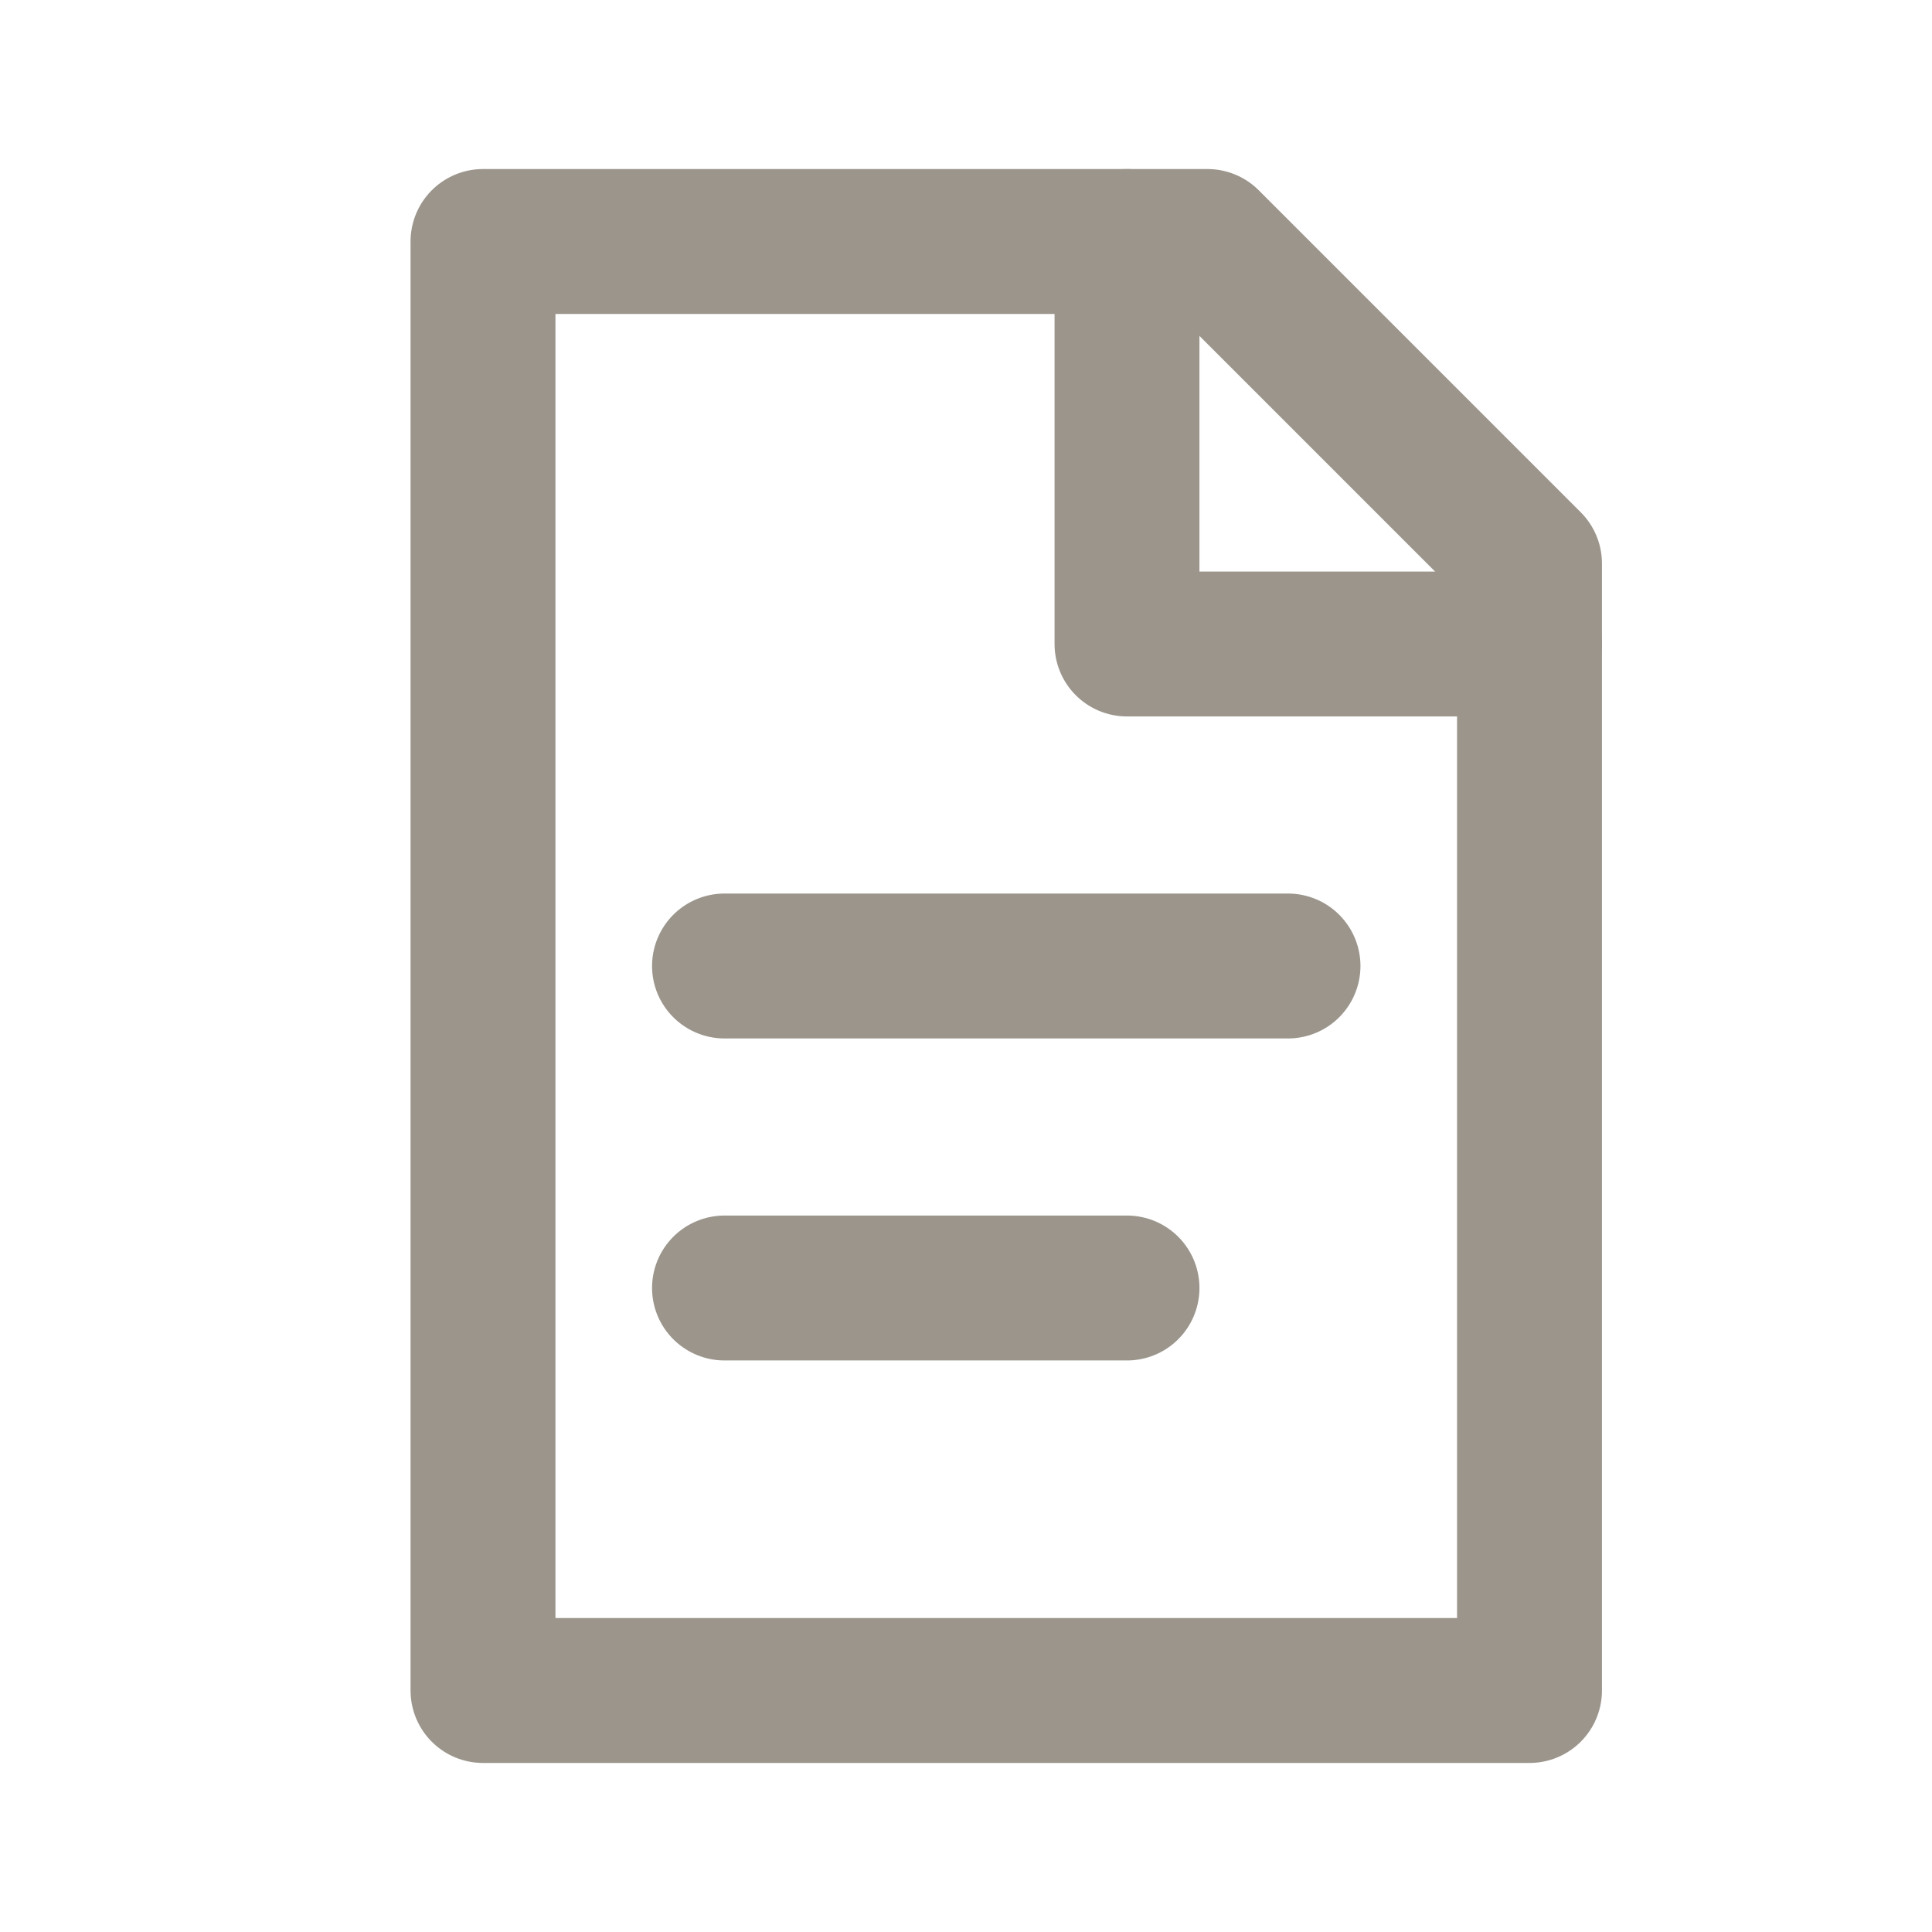
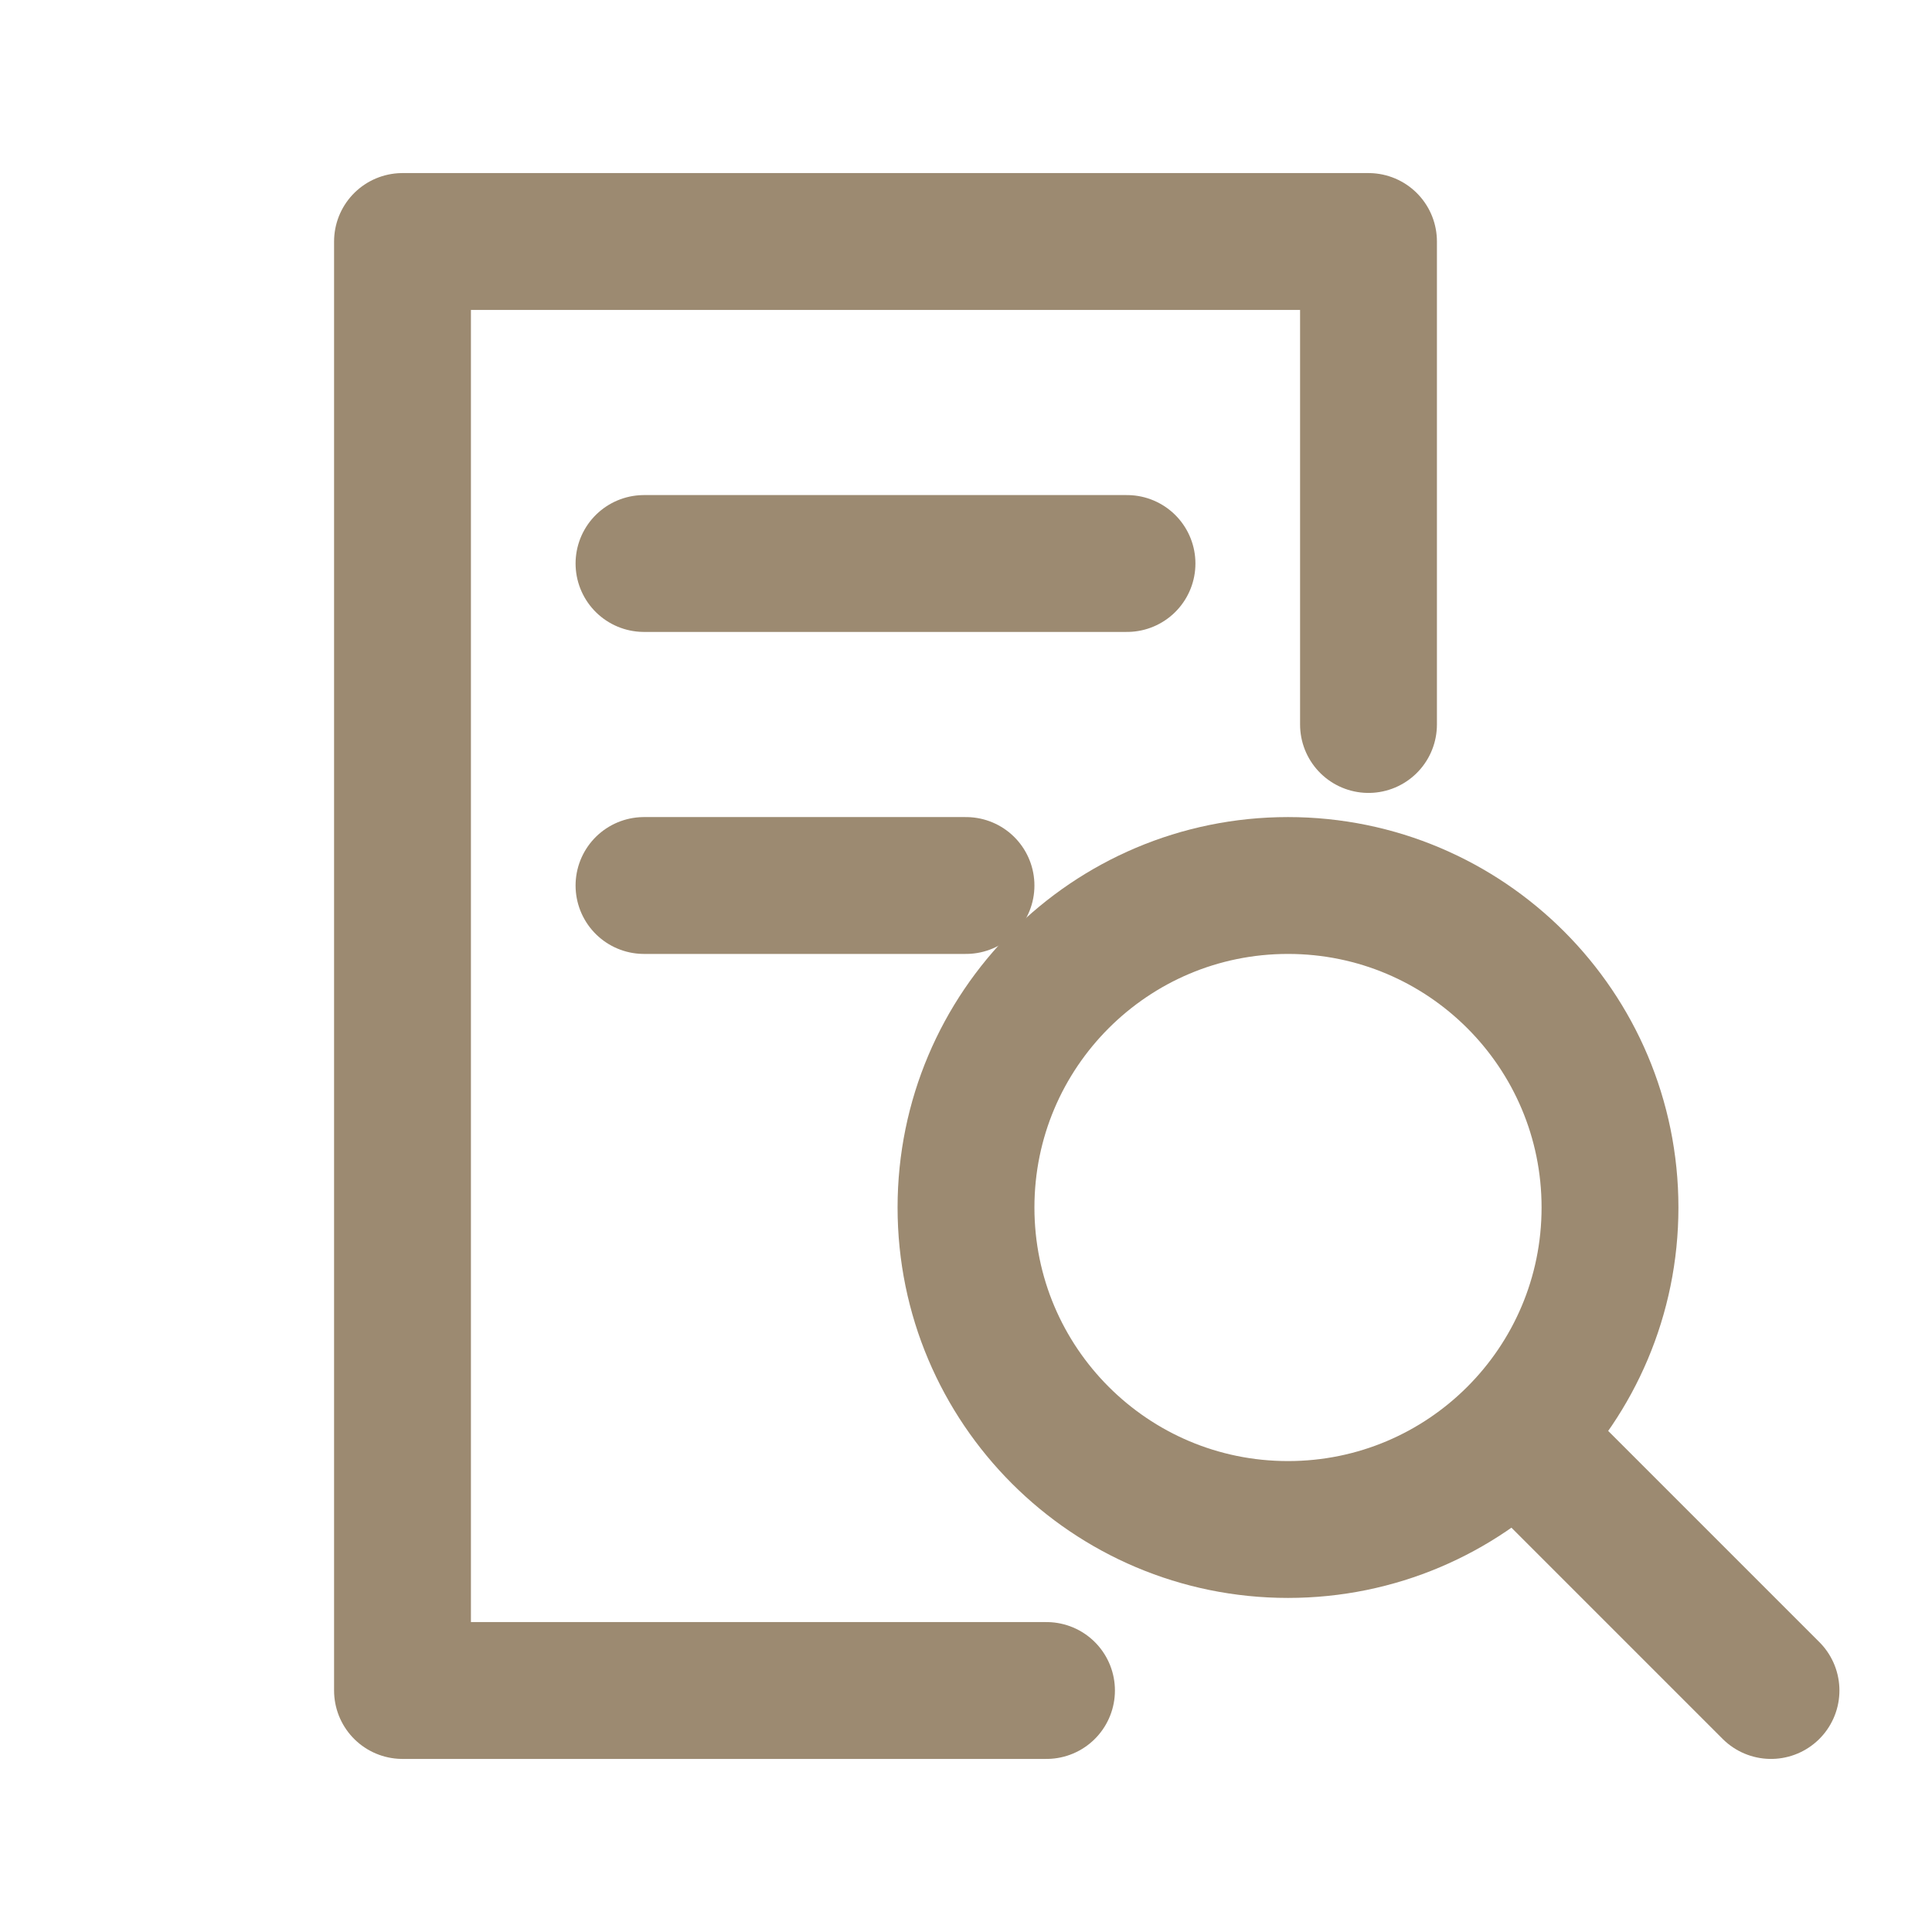
- <svg xmlns="http://www.w3.org/2000/svg" viewBox="0 0 24 24" fill="none" stroke="#9B958C" stroke-width="1.8" stroke-linecap="round" stroke-linejoin="round">
-   <path d="M6 3h9l4 4v14H6z" />
-   <path d="M9 12h7M9 16h5" />
-   <path d="M14 3v5h5" />
+ <svg xmlns="http://www.w3.org/2000/svg" viewBox="0 0 24 24" fill="none" stroke="#9c8a71" stroke-width="1.7" stroke-linecap="round" stroke-linejoin="round">
+   <path d="M5 3h12v6M5 3v18h8M8 7h6M8 11h4" />
+   <circle cx="16" cy="15" r="4" />
+   <path d="m19 18 3 3" />
</svg>
